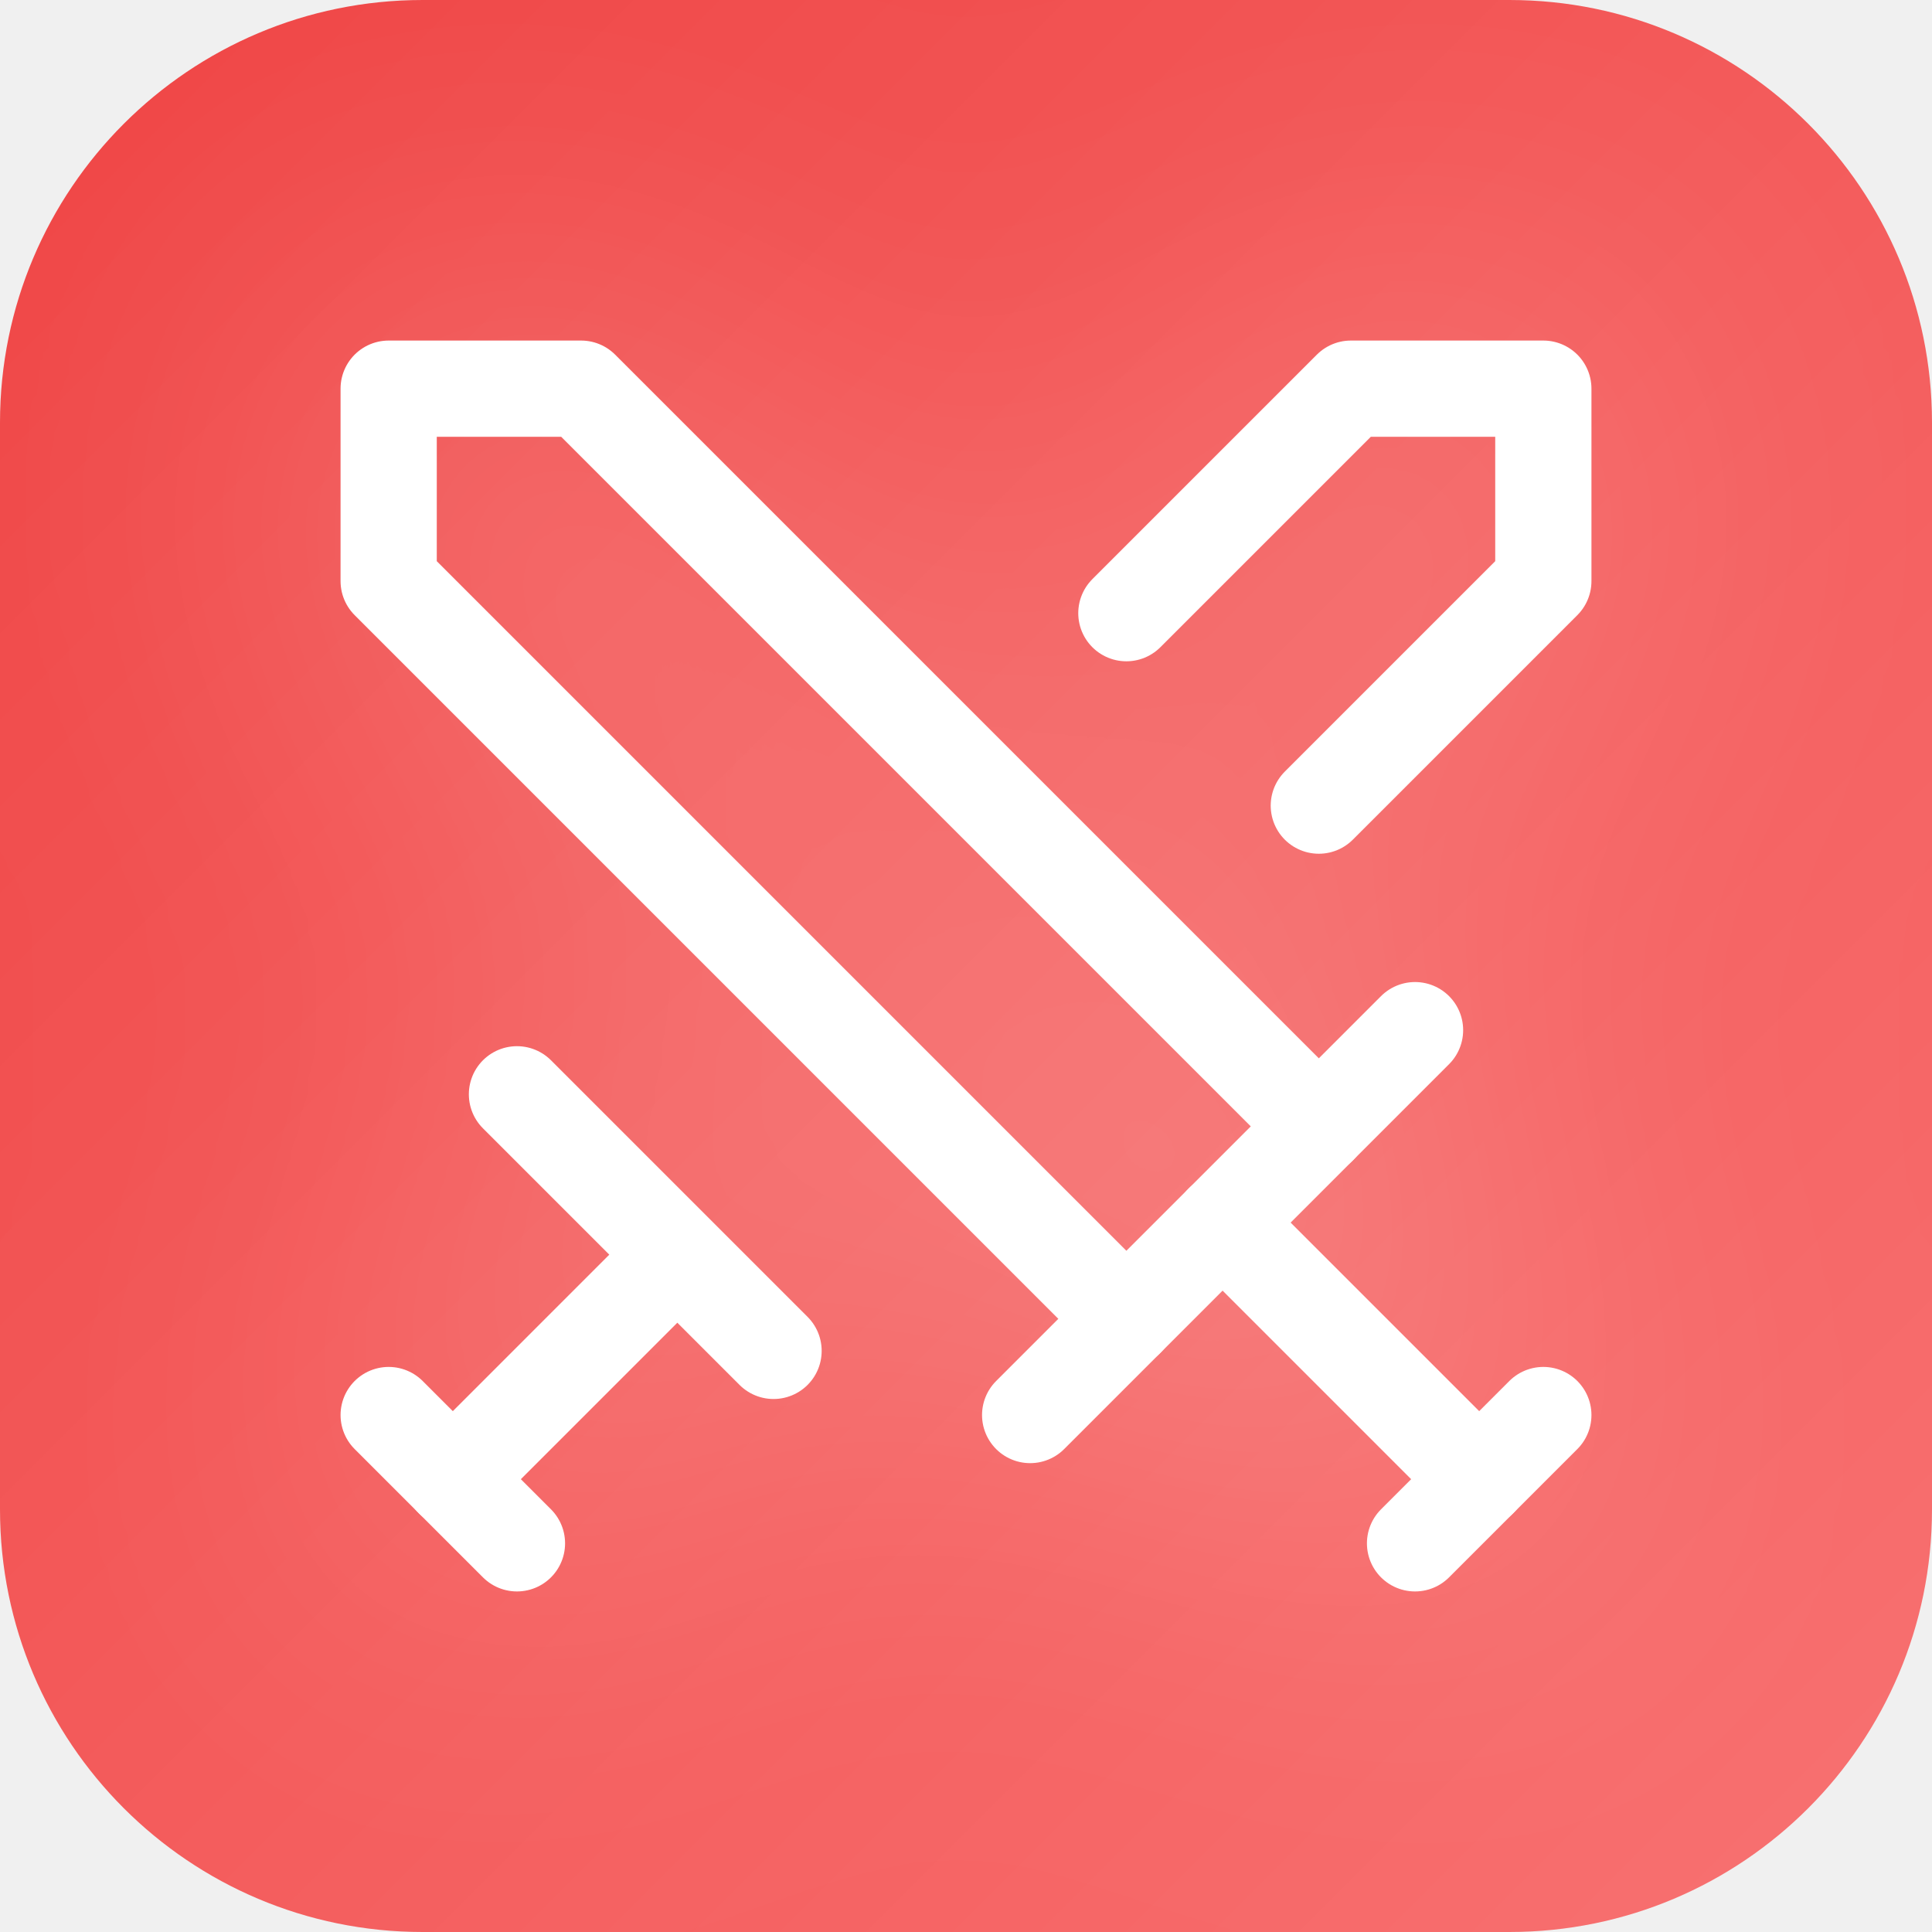
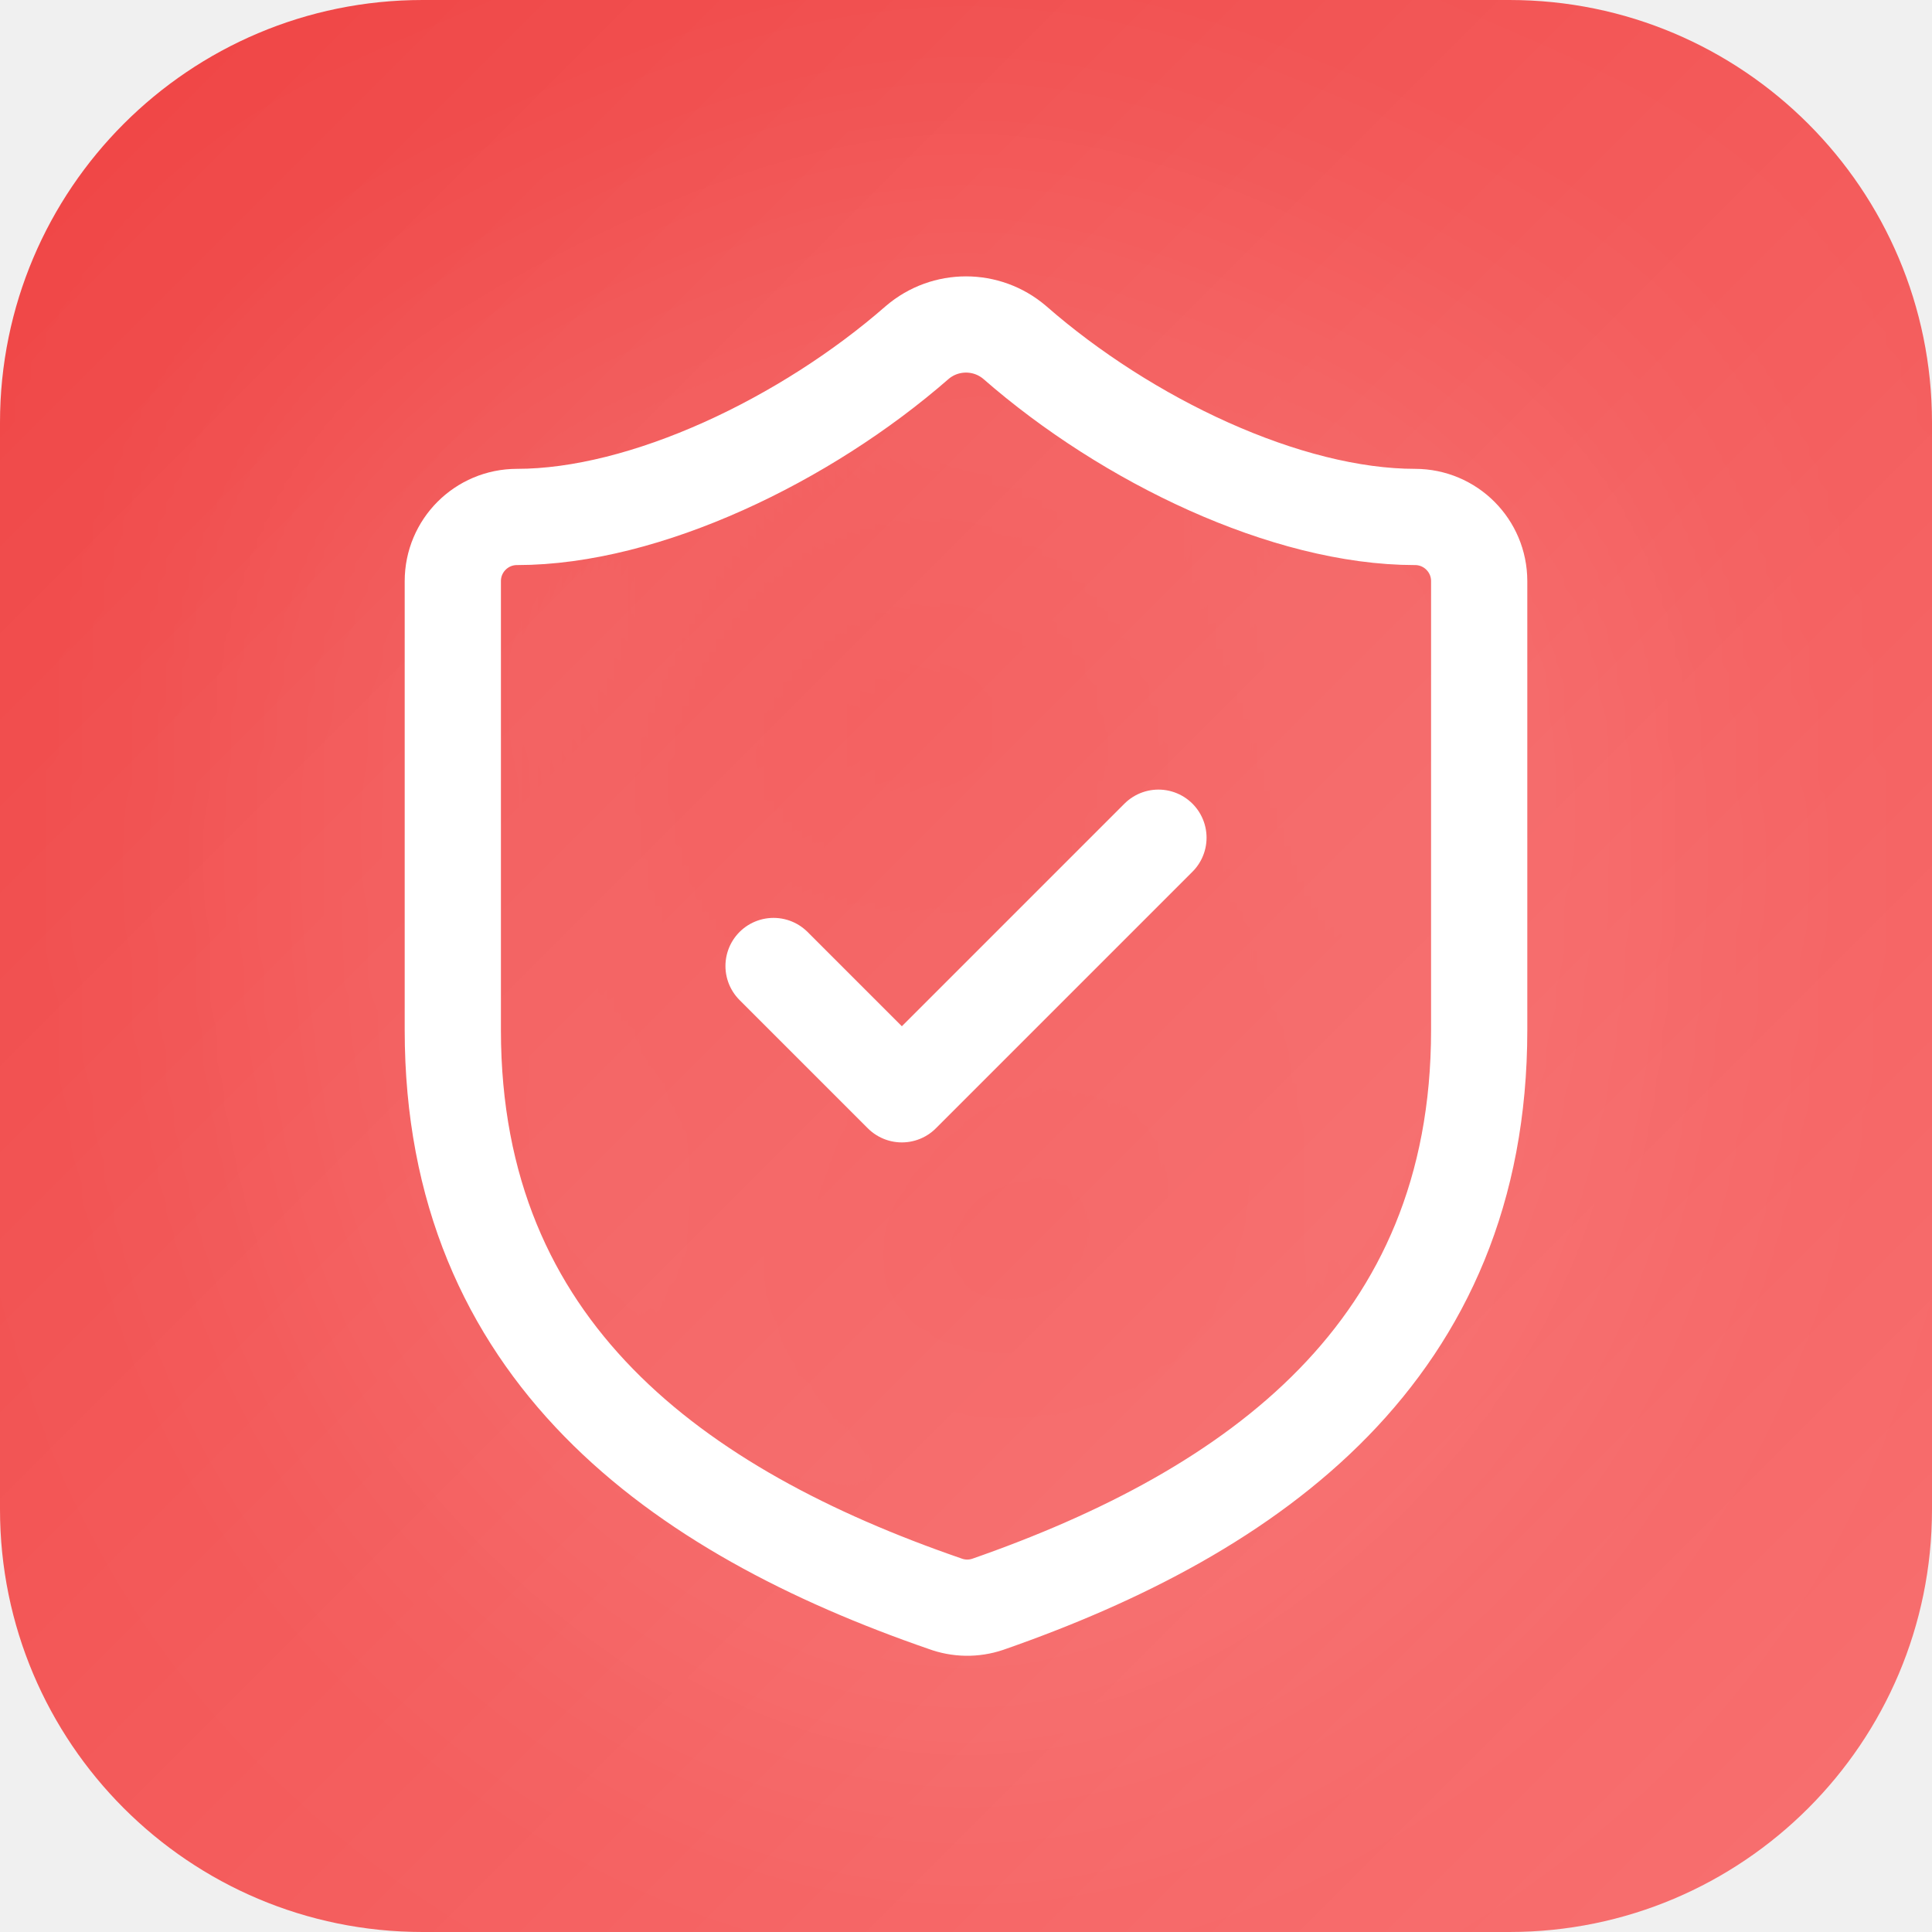
<svg xmlns="http://www.w3.org/2000/svg" viewBox="0 0 512 512">
  <defs>
    <linearGradient id="bg" x1="0%" y1="0%" x2="100%" y2="100%">
      <stop offset="0%" stop-color="#EF4444" />
      <stop offset="100%" stop-color="#f87171" />
    </linearGradient>
    <filter id="glow" x="-50%" y="-50%" width="200%" height="200%">
      <feDropShadow dx="0" dy="8" stdDeviation="12" flood-color="#000000" flood-opacity="0.5" />
      <feDropShadow dx="0" dy="0" stdDeviation="15" flood-color="#FFFFFF" flood-opacity="0.4" />
    </filter>
  </defs>
  <rect width="512" height="512" rx="112" fill="url(#bg)" />
  <g transform="translate(52, 52) scale(17)" filter="url(#glow)" fill="none" stroke="#FFFFFF" stroke-width="1.5" stroke-linecap="round" stroke-linejoin="round">
-     <polyline points="14.5 17.5 3 6 3 3 6 3 17.5 14.5" />
-     <line x1="13" x2="19" y1="19" y2="13" />
-     <line x1="16" x2="20" y1="16" y2="20" />
-     <line x1="19" x2="21" y1="21" y2="19" />
-     <polyline points="14.5 6.5 18 3 21 3 21 6 17.5 9.5" />
-     <line x1="5" x2="9" y1="14" y2="18" />
-     <line x1="7" x2="4" y1="17" y2="20" />
-     <line x1="3" x2="5" y1="19" y2="21" />
+     <path d="M20 13c0 5-3.5 7.5-7.66 8.95a1 1 0 0 1-.67-.01C7.5 20.5 4 18 4 13V6a1 1 0 0 1 1-1c2 0 4.5-1.2 6.24-2.72a1.17 1.17 0 0 1 1.52 0C14.51 3.81 17 5 19 5a1 1 0 0 1 1 1z" />
+     <path d="m9 12 2 2 4-4" />
  </g>
</svg>
